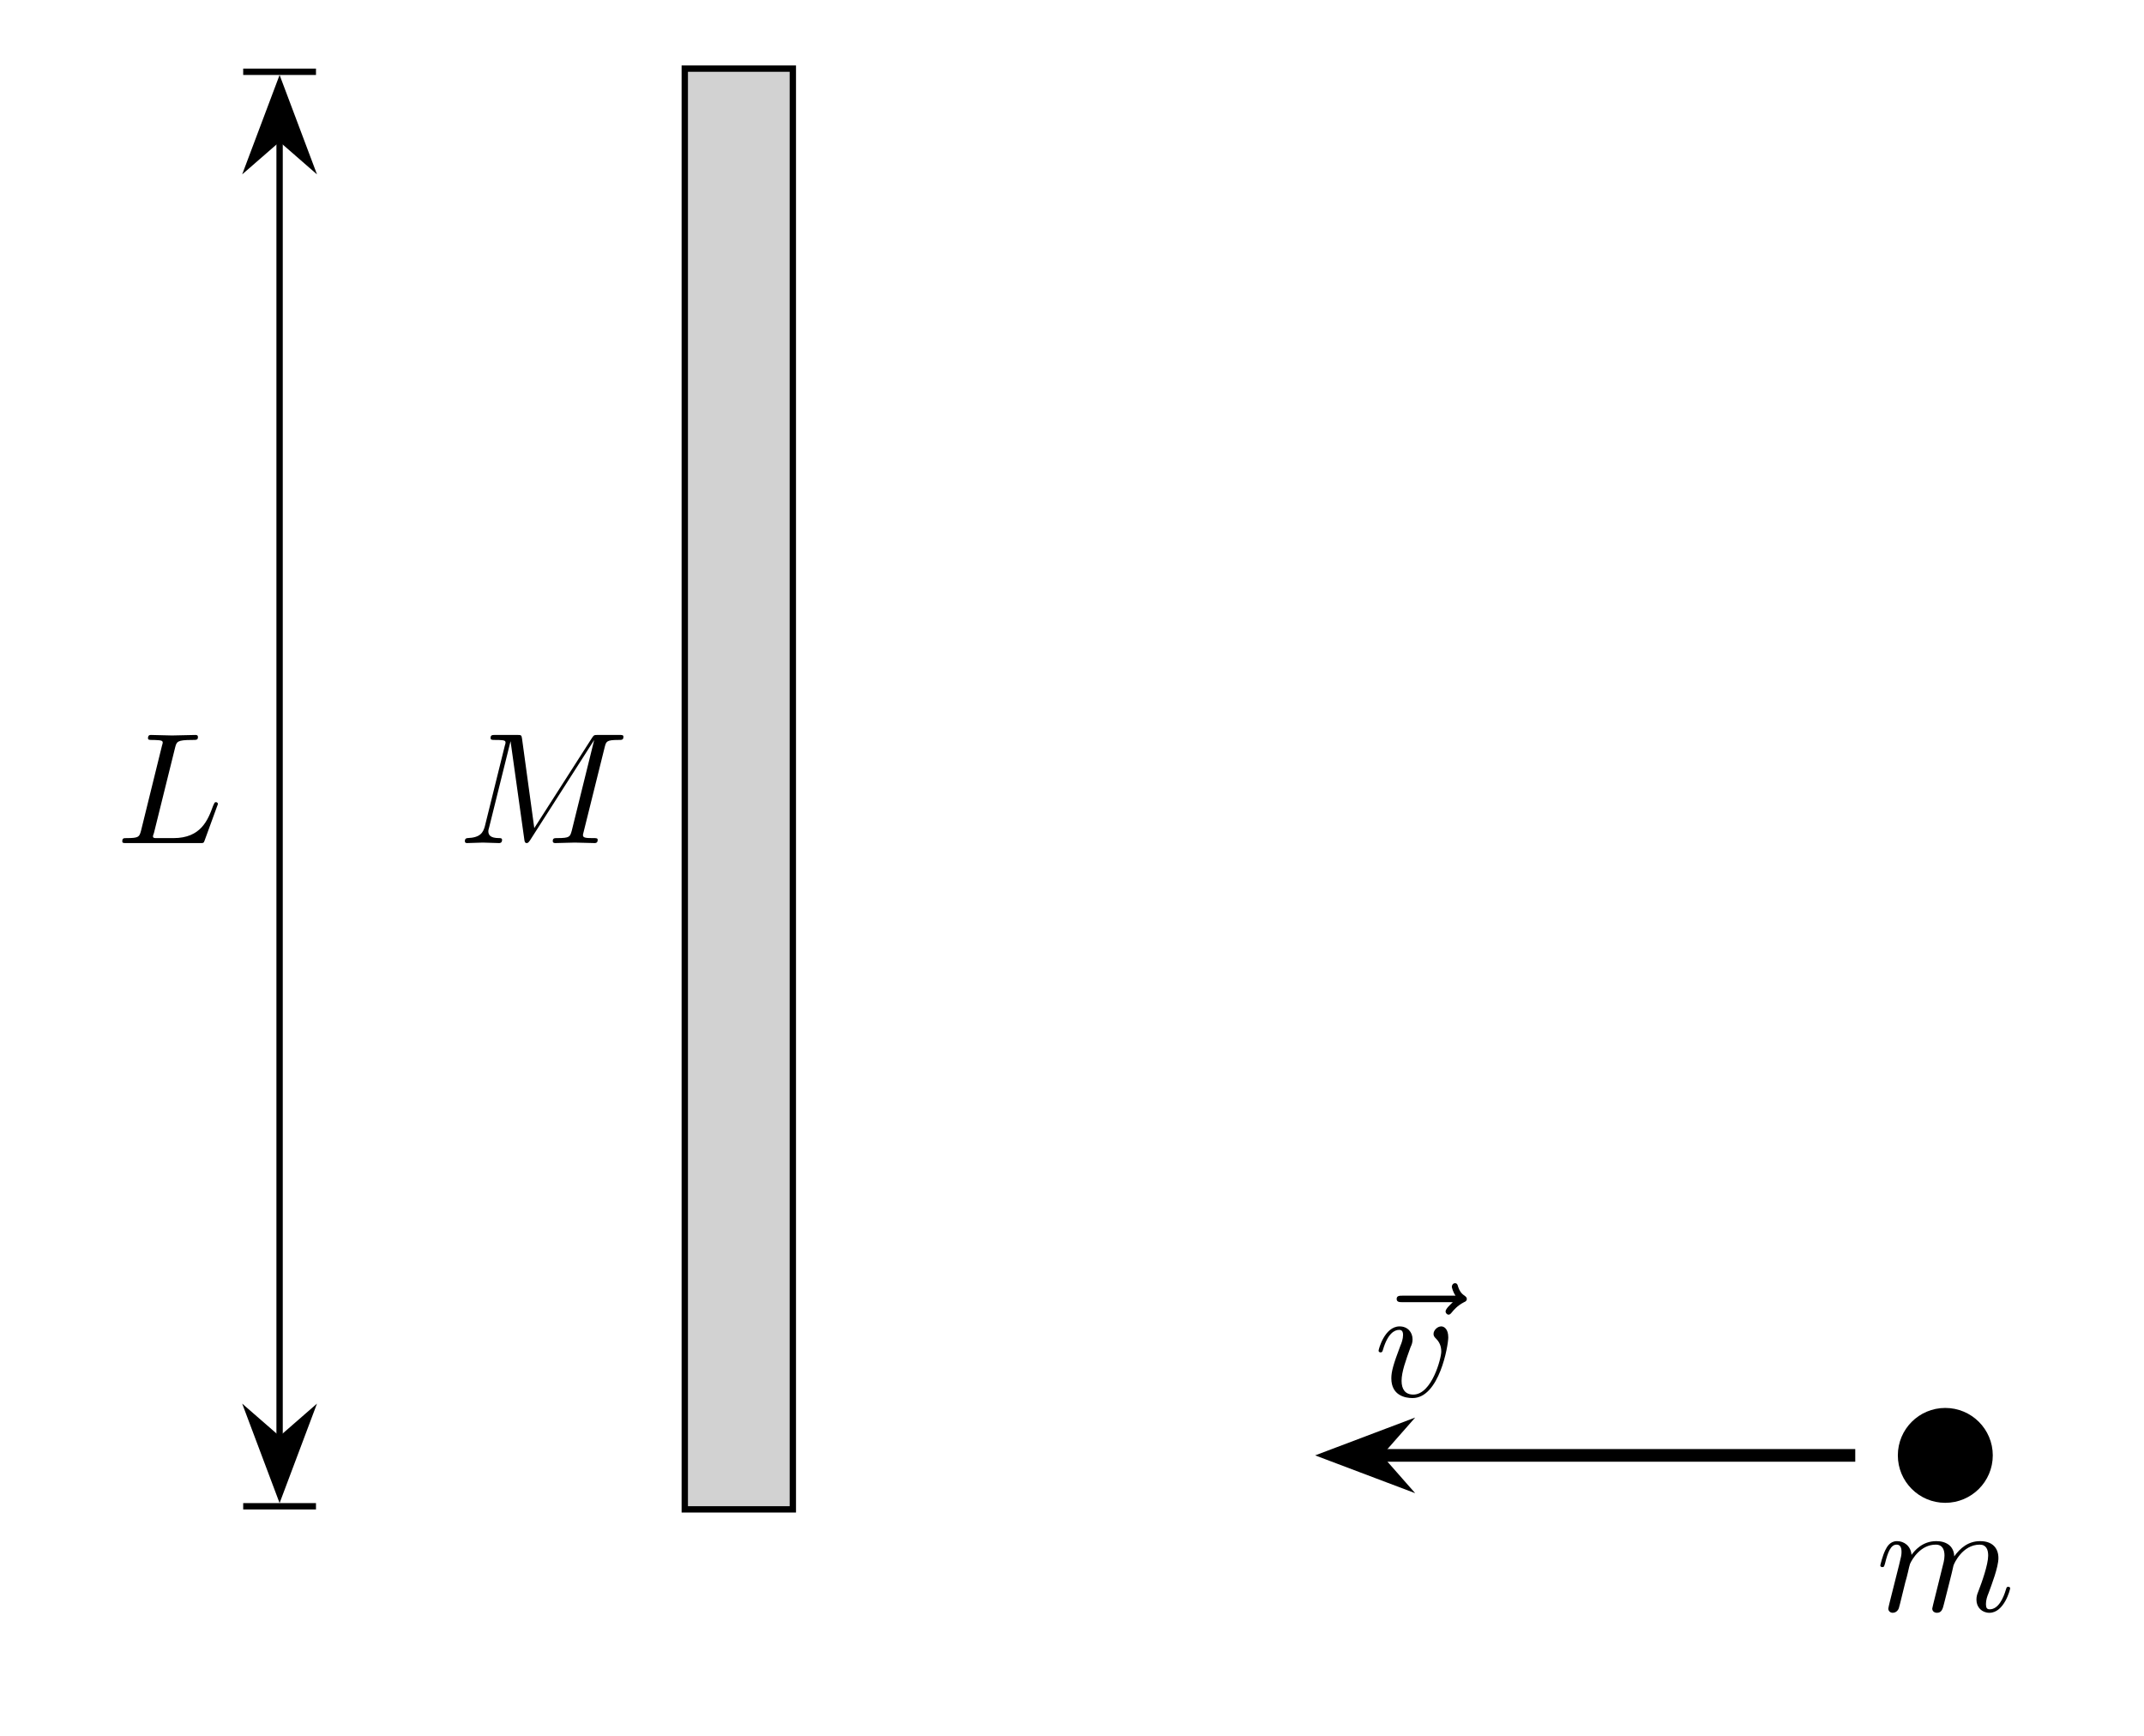
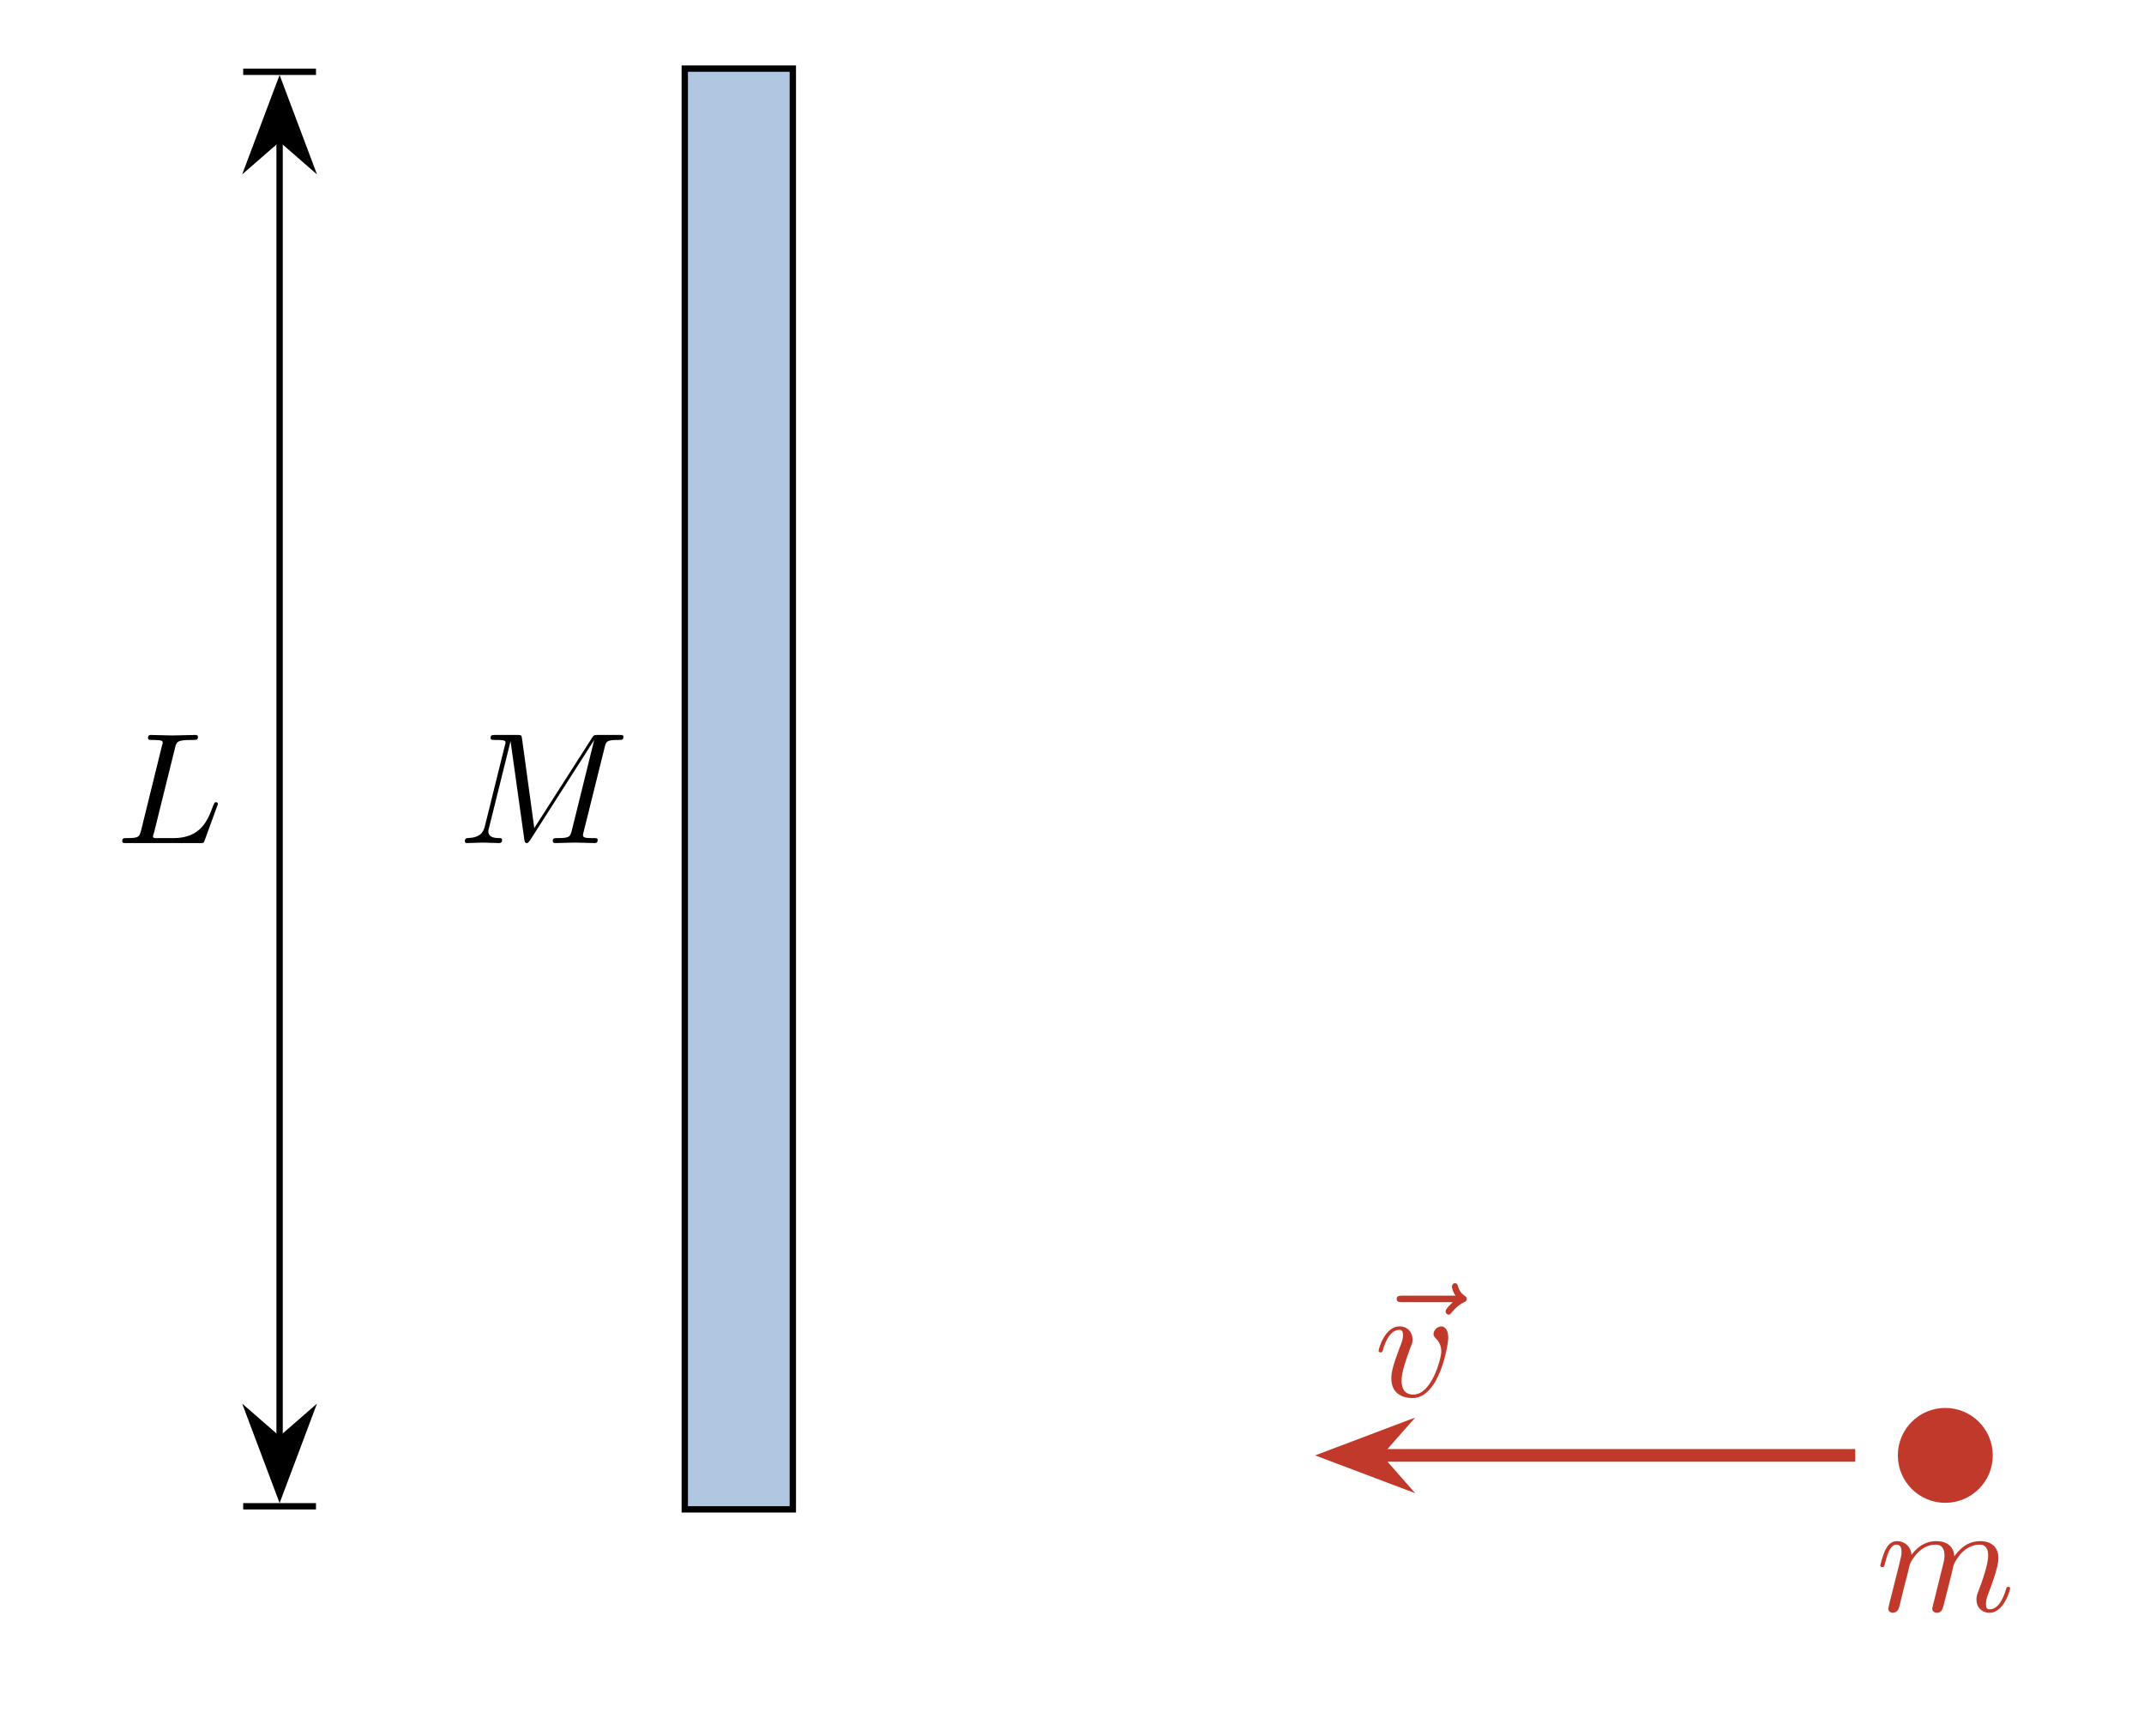
<svg xmlns="http://www.w3.org/2000/svg" xmlns:xlink="http://www.w3.org/1999/xlink" width="134.166pt" height="108.599pt" viewBox="0 0 134.166 108.599" version="1.2">
  <defs>
    <g>
      <symbol overflow="visible" id="glyph0-0">
        <path style="stroke:none;" d="" />
      </symbol>
      <symbol overflow="visible" id="glyph0-1">
        <path style="stroke:none;" d="M 9.172 -6 C 9.266 -6.359 9.281 -6.453 10.031 -6.453 C 10.25 -6.453 10.344 -6.453 10.344 -6.656 C 10.344 -6.766 10.25 -6.766 10.078 -6.766 L 8.766 -6.766 C 8.516 -6.766 8.5 -6.766 8.375 -6.578 L 4.766 -0.938 L 4 -6.531 C 3.969 -6.766 3.938 -6.766 3.688 -6.766 L 2.328 -6.766 C 2.141 -6.766 2.031 -6.766 2.031 -6.578 C 2.031 -6.453 2.125 -6.453 2.312 -6.453 C 2.453 -6.453 2.625 -6.453 2.75 -6.438 C 2.906 -6.422 2.969 -6.391 2.969 -6.281 C 2.969 -6.234 2.953 -6.219 2.922 -6.094 L 1.672 -1.047 C 1.562 -0.656 1.391 -0.344 0.594 -0.312 C 0.547 -0.312 0.422 -0.297 0.422 -0.125 C 0.422 -0.031 0.469 0 0.562 0 C 0.875 0 1.219 -0.031 1.547 -0.031 C 1.875 -0.031 2.234 0 2.562 0 C 2.609 0 2.75 0 2.75 -0.203 C 2.75 -0.312 2.641 -0.312 2.562 -0.312 C 2 -0.312 1.891 -0.516 1.891 -0.75 C 1.891 -0.812 1.906 -0.859 1.938 -0.969 L 3.281 -6.375 L 4.141 -0.234 C 4.156 -0.109 4.172 0 4.297 0 C 4.391 0 4.453 -0.109 4.5 -0.172 L 8.516 -6.453 L 7.109 -0.766 C 7 -0.391 6.984 -0.312 6.203 -0.312 C 6.031 -0.312 5.922 -0.312 5.922 -0.125 C 5.922 0 6.047 0 6.078 0 C 6.344 0 7.031 -0.031 7.297 -0.031 C 7.703 -0.031 8.141 0 8.547 0 C 8.594 0 8.734 0 8.734 -0.203 C 8.734 -0.312 8.641 -0.312 8.453 -0.312 C 8.078 -0.312 7.812 -0.312 7.812 -0.484 C 7.812 -0.531 7.812 -0.547 7.859 -0.719 Z M 9.172 -6 " />
      </symbol>
      <symbol overflow="visible" id="glyph0-2">
        <path style="stroke:none;" d="M 3.703 -6 C 3.797 -6.344 3.828 -6.453 4.75 -6.453 C 5.047 -6.453 5.125 -6.453 5.125 -6.641 C 5.125 -6.766 5.016 -6.766 4.969 -6.766 C 4.641 -6.766 3.828 -6.734 3.5 -6.734 C 3.203 -6.734 2.484 -6.766 2.188 -6.766 C 2.125 -6.766 2 -6.766 2 -6.562 C 2 -6.453 2.094 -6.453 2.281 -6.453 C 2.297 -6.453 2.484 -6.453 2.656 -6.438 C 2.828 -6.422 2.922 -6.406 2.922 -6.281 C 2.922 -6.234 2.906 -6.219 2.875 -6.094 L 1.562 -0.766 C 1.453 -0.391 1.438 -0.312 0.656 -0.312 C 0.484 -0.312 0.391 -0.312 0.391 -0.109 C 0.391 0 0.469 0 0.656 0 L 5.234 0 C 5.484 0 5.484 0 5.547 -0.172 L 6.328 -2.312 C 6.375 -2.422 6.375 -2.438 6.375 -2.453 C 6.375 -2.484 6.344 -2.562 6.25 -2.562 C 6.156 -2.562 6.156 -2.5 6.078 -2.344 C 5.75 -1.438 5.312 -0.312 3.594 -0.312 L 2.672 -0.312 C 2.531 -0.312 2.5 -0.312 2.453 -0.312 C 2.344 -0.328 2.312 -0.344 2.312 -0.422 C 2.312 -0.453 2.312 -0.469 2.375 -0.641 Z M 3.703 -6 " />
      </symbol>
      <symbol overflow="visible" id="glyph0-3">
        <path style="stroke:none;" d="M 0.875 -0.578 C 0.844 -0.438 0.781 -0.203 0.781 -0.156 C 0.781 0.016 0.922 0.109 1.062 0.109 C 1.188 0.109 1.359 0.031 1.438 -0.172 C 1.453 -0.188 1.562 -0.656 1.625 -0.906 L 1.844 -1.797 C 1.906 -2.016 1.969 -2.234 2.016 -2.453 C 2.047 -2.625 2.125 -2.906 2.141 -2.953 C 2.281 -3.266 2.812 -4.156 3.75 -4.156 C 4.203 -4.156 4.297 -3.797 4.297 -3.469 C 4.297 -3.219 4.219 -2.938 4.141 -2.641 L 3.859 -1.5 L 3.672 -0.75 C 3.625 -0.547 3.531 -0.203 3.531 -0.156 C 3.531 0.016 3.672 0.109 3.828 0.109 C 4.125 0.109 4.188 -0.141 4.266 -0.453 C 4.406 -1.016 4.781 -2.453 4.859 -2.844 C 4.891 -2.969 5.422 -4.156 6.5 -4.156 C 6.922 -4.156 7.031 -3.828 7.031 -3.469 C 7.031 -2.906 6.625 -1.766 6.422 -1.25 C 6.328 -1.016 6.297 -0.906 6.297 -0.703 C 6.297 -0.234 6.641 0.109 7.109 0.109 C 8.031 0.109 8.406 -1.344 8.406 -1.422 C 8.406 -1.516 8.312 -1.516 8.281 -1.516 C 8.188 -1.516 8.188 -1.484 8.141 -1.344 C 7.984 -0.812 7.672 -0.109 7.125 -0.109 C 6.953 -0.109 6.891 -0.203 6.891 -0.438 C 6.891 -0.688 6.969 -0.922 7.062 -1.141 C 7.25 -1.656 7.672 -2.75 7.672 -3.312 C 7.672 -3.969 7.266 -4.375 6.531 -4.375 C 5.781 -4.375 5.281 -3.938 4.906 -3.422 C 4.906 -3.547 4.875 -3.891 4.594 -4.125 C 4.344 -4.328 4.031 -4.375 3.781 -4.375 C 2.891 -4.375 2.406 -3.75 2.234 -3.516 C 2.188 -4.078 1.766 -4.375 1.328 -4.375 C 0.875 -4.375 0.688 -4 0.594 -3.812 C 0.422 -3.469 0.281 -2.875 0.281 -2.859 C 0.281 -2.75 0.391 -2.75 0.406 -2.75 C 0.5 -2.75 0.516 -2.766 0.578 -2.984 C 0.75 -3.688 0.938 -4.156 1.297 -4.156 C 1.453 -4.156 1.609 -4.078 1.609 -3.703 C 1.609 -3.5 1.578 -3.391 1.453 -2.875 Z M 0.875 -0.578 " />
      </symbol>
      <symbol overflow="visible" id="glyph0-4">
        <path style="stroke:none;" d="M 5.312 -5.891 C 5.188 -5.766 4.859 -5.484 4.859 -5.312 C 4.859 -5.203 4.953 -5.109 5.047 -5.109 C 5.141 -5.109 5.188 -5.188 5.234 -5.234 C 5.359 -5.391 5.594 -5.672 6.016 -5.891 C 6.094 -5.922 6.188 -5.969 6.188 -6.094 C 6.188 -6.188 6.125 -6.234 6.047 -6.297 C 5.828 -6.438 5.719 -6.625 5.641 -6.859 C 5.625 -6.938 5.594 -7.078 5.453 -7.078 C 5.312 -7.078 5.25 -6.938 5.25 -6.859 C 5.25 -6.812 5.328 -6.5 5.484 -6.297 L 2.156 -6.297 C 1.984 -6.297 1.797 -6.297 1.797 -6.094 C 1.797 -5.891 1.984 -5.891 2.156 -5.891 Z M 5.312 -5.891 " />
      </symbol>
      <symbol overflow="visible" id="glyph0-5">
        <path style="stroke:none;" d="M 4.641 -3.688 C 4.641 -4.219 4.375 -4.375 4.203 -4.375 C 3.953 -4.375 3.719 -4.125 3.719 -3.906 C 3.719 -3.781 3.766 -3.719 3.875 -3.609 C 4.078 -3.406 4.203 -3.156 4.203 -2.797 C 4.203 -2.375 3.609 -0.109 2.453 -0.109 C 1.938 -0.109 1.719 -0.453 1.719 -0.969 C 1.719 -1.531 1.984 -2.25 2.281 -3.078 C 2.359 -3.234 2.406 -3.375 2.406 -3.562 C 2.406 -4.016 2.094 -4.375 1.594 -4.375 C 0.656 -4.375 0.281 -2.938 0.281 -2.859 C 0.281 -2.75 0.391 -2.75 0.406 -2.75 C 0.5 -2.75 0.516 -2.781 0.562 -2.938 C 0.859 -3.938 1.281 -4.156 1.562 -4.156 C 1.641 -4.156 1.812 -4.156 1.812 -3.844 C 1.812 -3.594 1.719 -3.328 1.641 -3.156 C 1.203 -2 1.078 -1.547 1.078 -1.125 C 1.078 -0.047 1.953 0.109 2.406 0.109 C 4.078 0.109 4.641 -3.172 4.641 -3.688 Z M 4.641 -3.688 " />
      </symbol>
    </g>
    <clipPath id="clip1">
      <path d="M 10 0.137 L 25 0.137 L 25 16 L 10 16 Z M 10 0.137 " />
    </clipPath>
  </defs>
  <g id="surface1">
-     <path style="fill-rule:nonzero;fill:rgb(82.5%,82.5%,82.5%);fill-opacity:1;stroke-width:0.399;stroke-linecap:butt;stroke-linejoin:miter;stroke:rgb(0%,0%,0%);stroke-opacity:1;stroke-miterlimit:10;" d="M 0.001 0.002 L 0.001 90.71 L 6.805 90.71 L 6.805 0.002 Z M 0.001 0.002 " transform="matrix(0.993822,0,0,-0.993822,42.85063,94.44296)" />
+     <path style="fill-rule:nonzero;fill:rgb(69.254%,77.901%,88.057%);fill-opacity:1;stroke-width:0.399;stroke-linecap:butt;stroke-linejoin:miter;stroke:rgb(0%,0%,0%);stroke-opacity:1;stroke-miterlimit:10;" d="M 0.001 0.002 L 0.001 90.71 L 6.805 90.71 L 6.805 0.002 Z M 0.001 0.002 " transform="matrix(0.993822,0,0,-0.993822,42.85063,94.44296)" />
    <g style="fill:rgb(0%,0%,0%);fill-opacity:1;">
      <use xlink:href="#glyph0-1" x="28.668" y="52.751" />
    </g>
    <path style="fill:none;stroke-width:0.399;stroke-linecap:butt;stroke-linejoin:miter;stroke:rgb(0%,0%,0%);stroke-opacity:1;stroke-miterlimit:10;" d="M -25.512 4.443 L -25.512 86.265 " transform="matrix(0.993822,0,0,-0.993822,42.85063,94.44296)" />
    <path style="fill-rule:nonzero;fill:rgb(0%,0%,0%);fill-opacity:1;stroke-width:0.399;stroke-linecap:butt;stroke-linejoin:miter;stroke:rgb(0%,0%,0%);stroke-opacity:1;stroke-miterlimit:10;" d="M 5.67 -0 L 0.643 1.89 L 2.29 -0 L 0.643 -1.891 Z M 5.67 -0 " transform="matrix(0,0.993822,0.993822,0,17.49631,87.84917)" />
    <path style="fill:none;stroke-width:0.399;stroke-linecap:butt;stroke-linejoin:miter;stroke:rgb(0%,0%,0%);stroke-opacity:1;stroke-miterlimit:10;" d="M 0.001 2.291 L 0.001 -2.292 " transform="matrix(0,0.993822,0.993822,0,17.49631,94.24494)" />
    <path style=" stroke:none;fill-rule:nonzero;fill:rgb(0%,0%,0%);fill-opacity:1;" d="M 17.496 5.254 L 15.617 10.246 L 17.496 8.609 L 19.375 10.246 Z M 17.496 5.254 " />
    <g clip-path="url(#clip1)" clip-rule="nonzero">
      <path style="fill:none;stroke-width:0.399;stroke-linecap:butt;stroke-linejoin:miter;stroke:rgb(0%,0%,0%);stroke-opacity:1;stroke-miterlimit:10;" d="M 5.669 0 L 0.645 1.891 L 2.292 0 L 0.645 -1.89 Z M 5.669 0 " transform="matrix(0,-0.993822,-0.993822,0,17.49631,10.88744)" />
    </g>
    <path style="fill:none;stroke-width:0.399;stroke-linecap:butt;stroke-linejoin:miter;stroke:rgb(0%,0%,0%);stroke-opacity:1;stroke-miterlimit:10;" d="M -0.001 2.292 L -0.001 -2.291 " transform="matrix(0,-0.993822,-0.993822,0,17.49631,4.491674)" />
    <g style="fill:rgb(0%,0%,0%);fill-opacity:1;">
      <use xlink:href="#glyph0-2" x="7.261" y="52.752" />
    </g>
-     <path style=" stroke:none;fill-rule:nonzero;fill:rgb(0%,0%,0%);fill-opacity:1;" d="M 124.703 91.062 C 124.703 89.422 123.371 88.094 121.73 88.094 C 120.09 88.094 118.762 89.422 118.762 91.062 C 118.762 92.703 120.09 94.031 121.73 94.031 C 123.371 94.031 124.703 92.703 124.703 91.062 Z M 124.703 91.062 " />
-     <g style="fill:rgb(0%,0%,0%);fill-opacity:1;">
+     <path style=" stroke:none;fill-rule:nonzero;fill:rgb(75.293%,22.353%,16.862%);fill-opacity:1;" d="M 124.703 91.062 C 124.703 89.422 123.371 88.094 121.73 88.094 C 120.09 88.094 118.762 89.422 118.762 91.062 C 118.762 92.703 120.09 94.031 121.73 94.031 C 123.371 94.031 124.703 92.703 124.703 91.062 Z M 124.703 91.062 " />
+     <g style="fill:rgb(75.293%,22.353%,16.862%);fill-opacity:1;">
      <use xlink:href="#glyph0-3" x="117.384" y="100.803" />
    </g>
-     <path style="fill:none;stroke-width:0.797;stroke-linecap:butt;stroke-linejoin:miter;stroke:rgb(0%,0%,0%);stroke-opacity:1;stroke-miterlimit:10;" d="M 73.702 3.401 L 43.567 3.401 " transform="matrix(0.993822,0,0,-0.993822,42.85063,94.44296)" />
-     <path style="fill-rule:nonzero;fill:rgb(0%,0%,0%);fill-opacity:1;stroke-width:0.797;stroke-linecap:butt;stroke-linejoin:miter;stroke:rgb(0%,0%,0%);stroke-opacity:1;stroke-miterlimit:10;" d="M 5.102 -0 L 1.286 1.442 L 2.555 -0 L 1.286 -1.443 Z M 5.102 -0 " transform="matrix(-0.993822,0,0,0.993822,88.48857,91.06251)" />
-     <g style="fill:rgb(0%,0%,0%);fill-opacity:1;">
+     <path style="fill:none;stroke-width:0.797;stroke-linecap:butt;stroke-linejoin:miter;stroke:rgb(75.293%,22.353%,16.862%);stroke-opacity:1;stroke-miterlimit:10;" d="M 73.702 3.401 L 43.567 3.401 " transform="matrix(0.993822,0,0,-0.993822,42.85063,94.44296)" />
+     <path style="fill-rule:nonzero;fill:rgb(75.293%,22.353%,16.862%);fill-opacity:1;stroke-width:0.797;stroke-linecap:butt;stroke-linejoin:miter;stroke:rgb(75.293%,22.353%,16.862%);stroke-opacity:1;stroke-miterlimit:10;" d="M 5.102 -0 L 1.286 1.442 L 2.555 -0 L 1.286 -1.443 Z M 5.102 -0 " transform="matrix(-0.993822,0,0,0.993822,88.48857,91.06251)" />
+     <g style="fill:rgb(75.293%,22.353%,16.862%);fill-opacity:1;">
      <use xlink:href="#glyph0-4" x="85.602" y="87.367" />
    </g>
-     <g style="fill:rgb(0%,0%,0%);fill-opacity:1;">
+     <g style="fill:rgb(75.293%,22.353%,16.862%);fill-opacity:1;">
      <use xlink:href="#glyph0-5" x="85.988" y="87.367" />
    </g>
  </g>
</svg>
